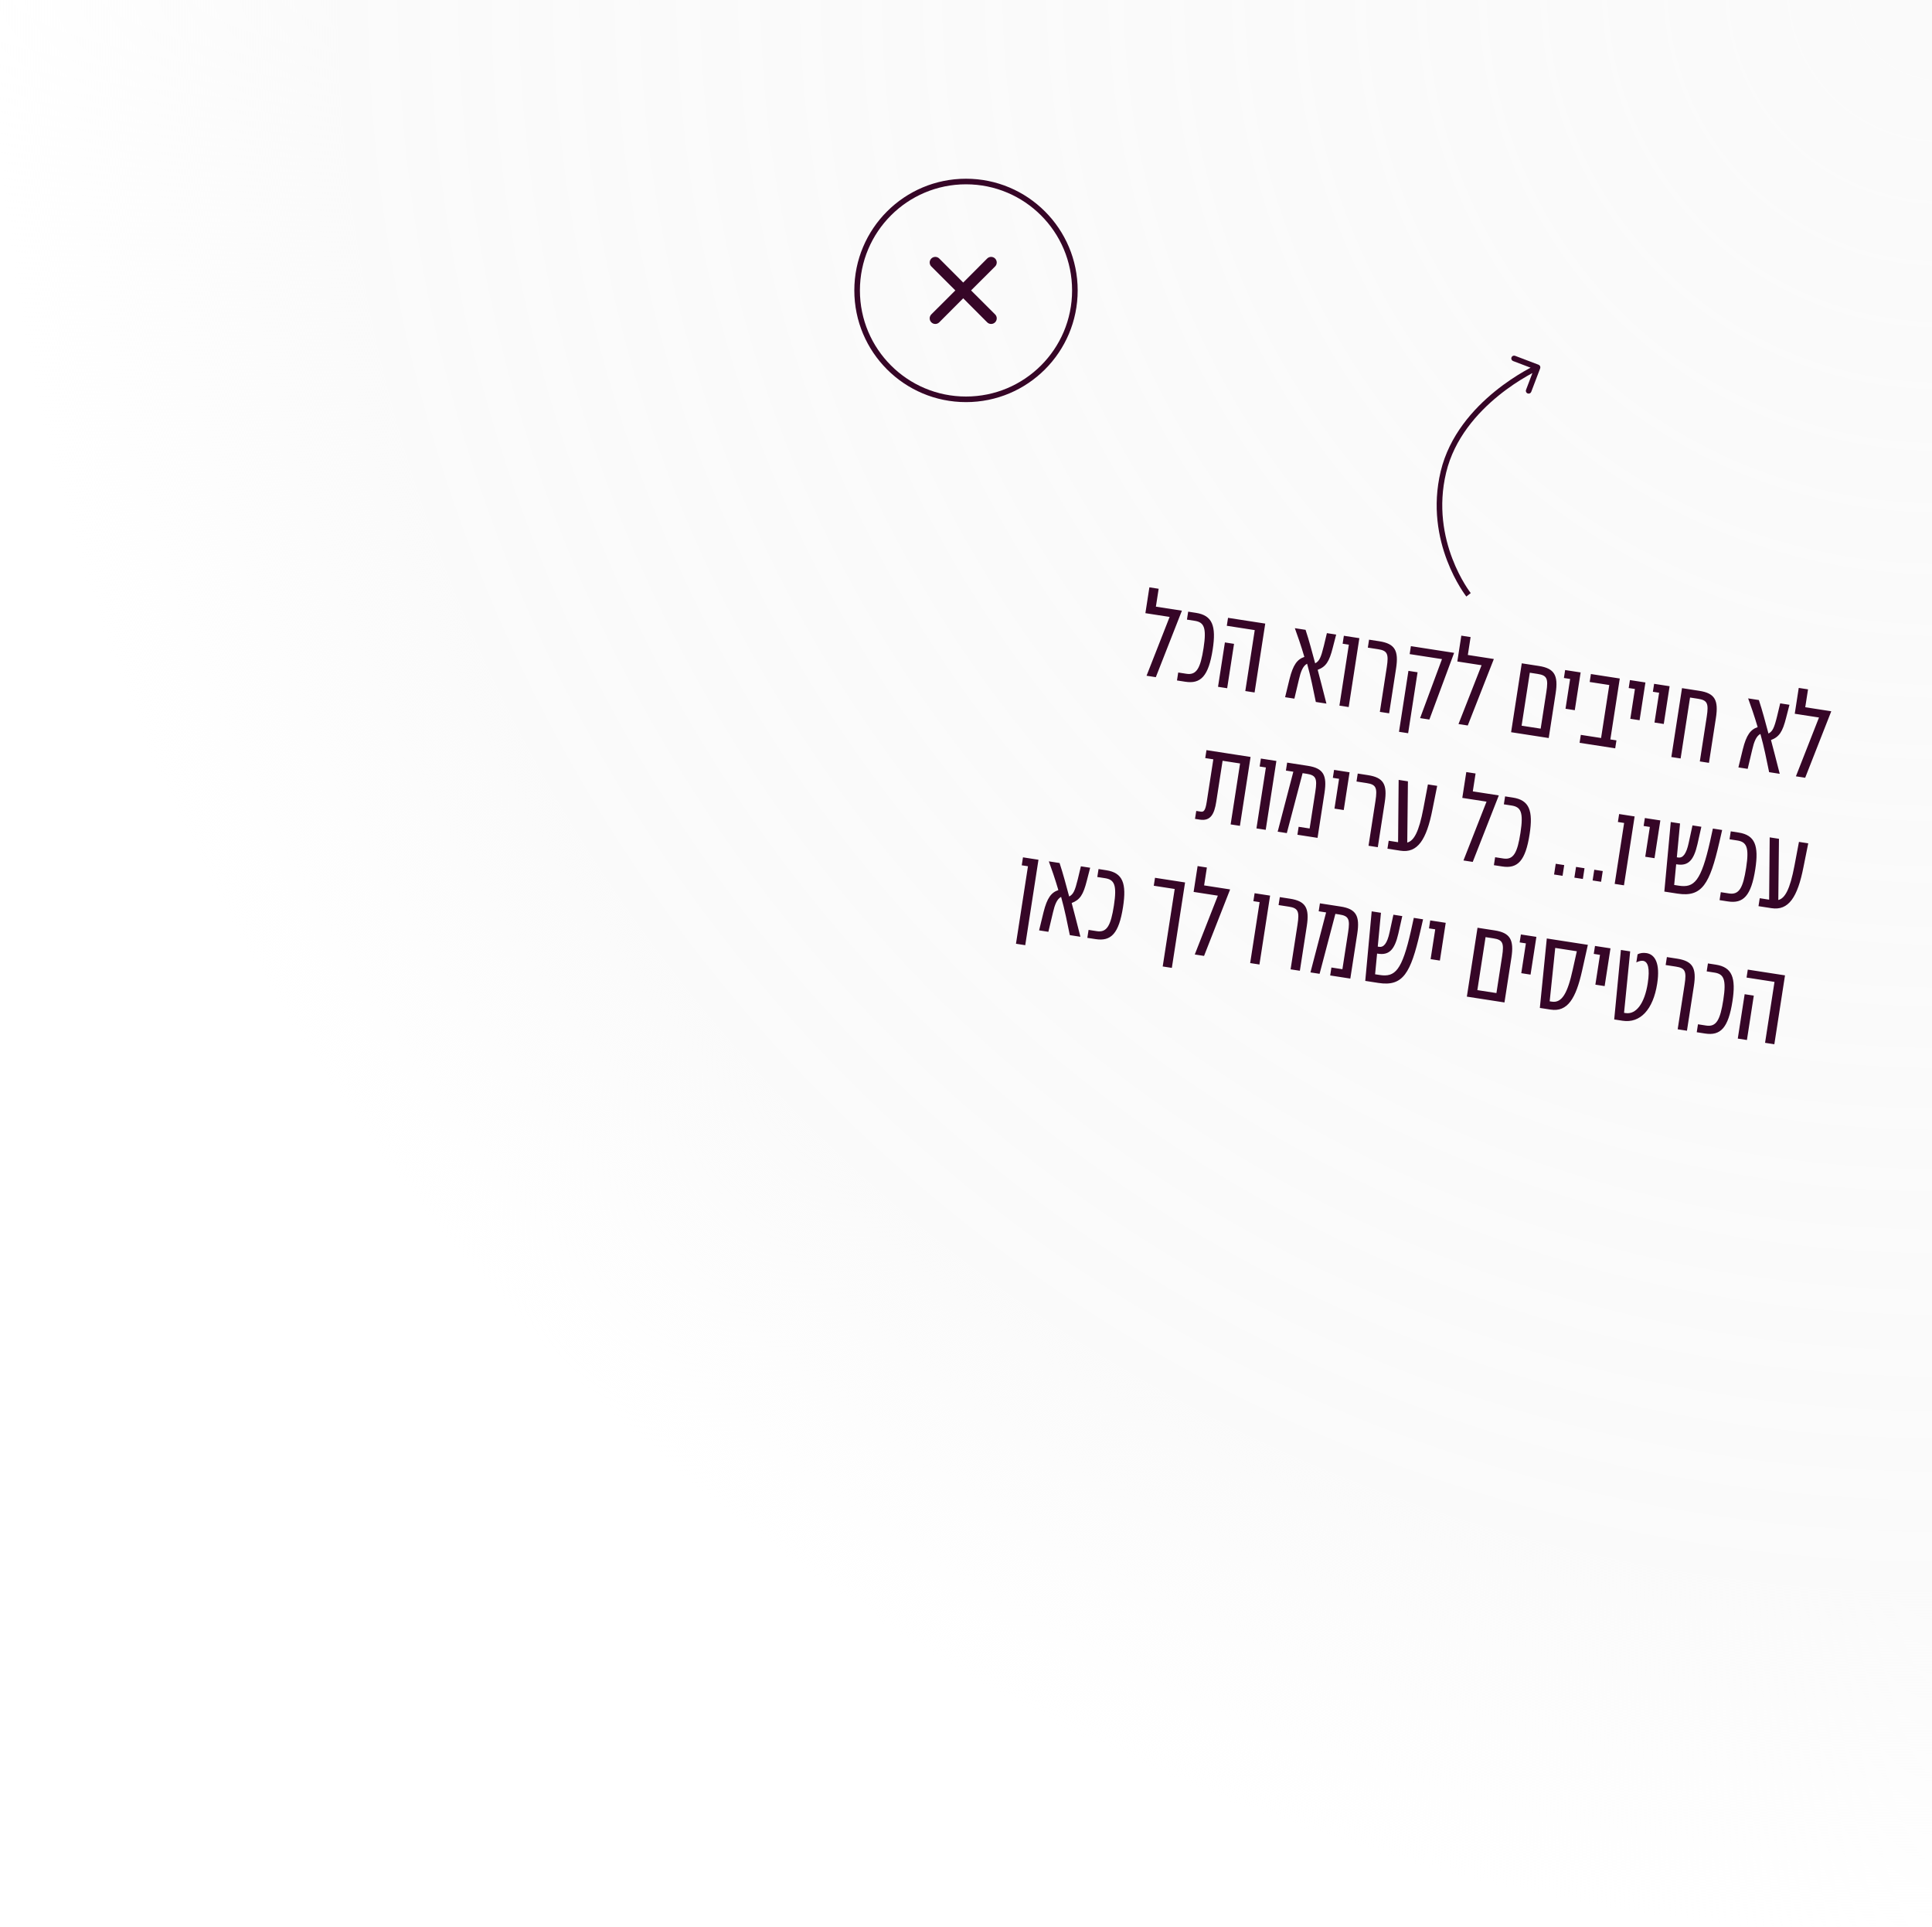
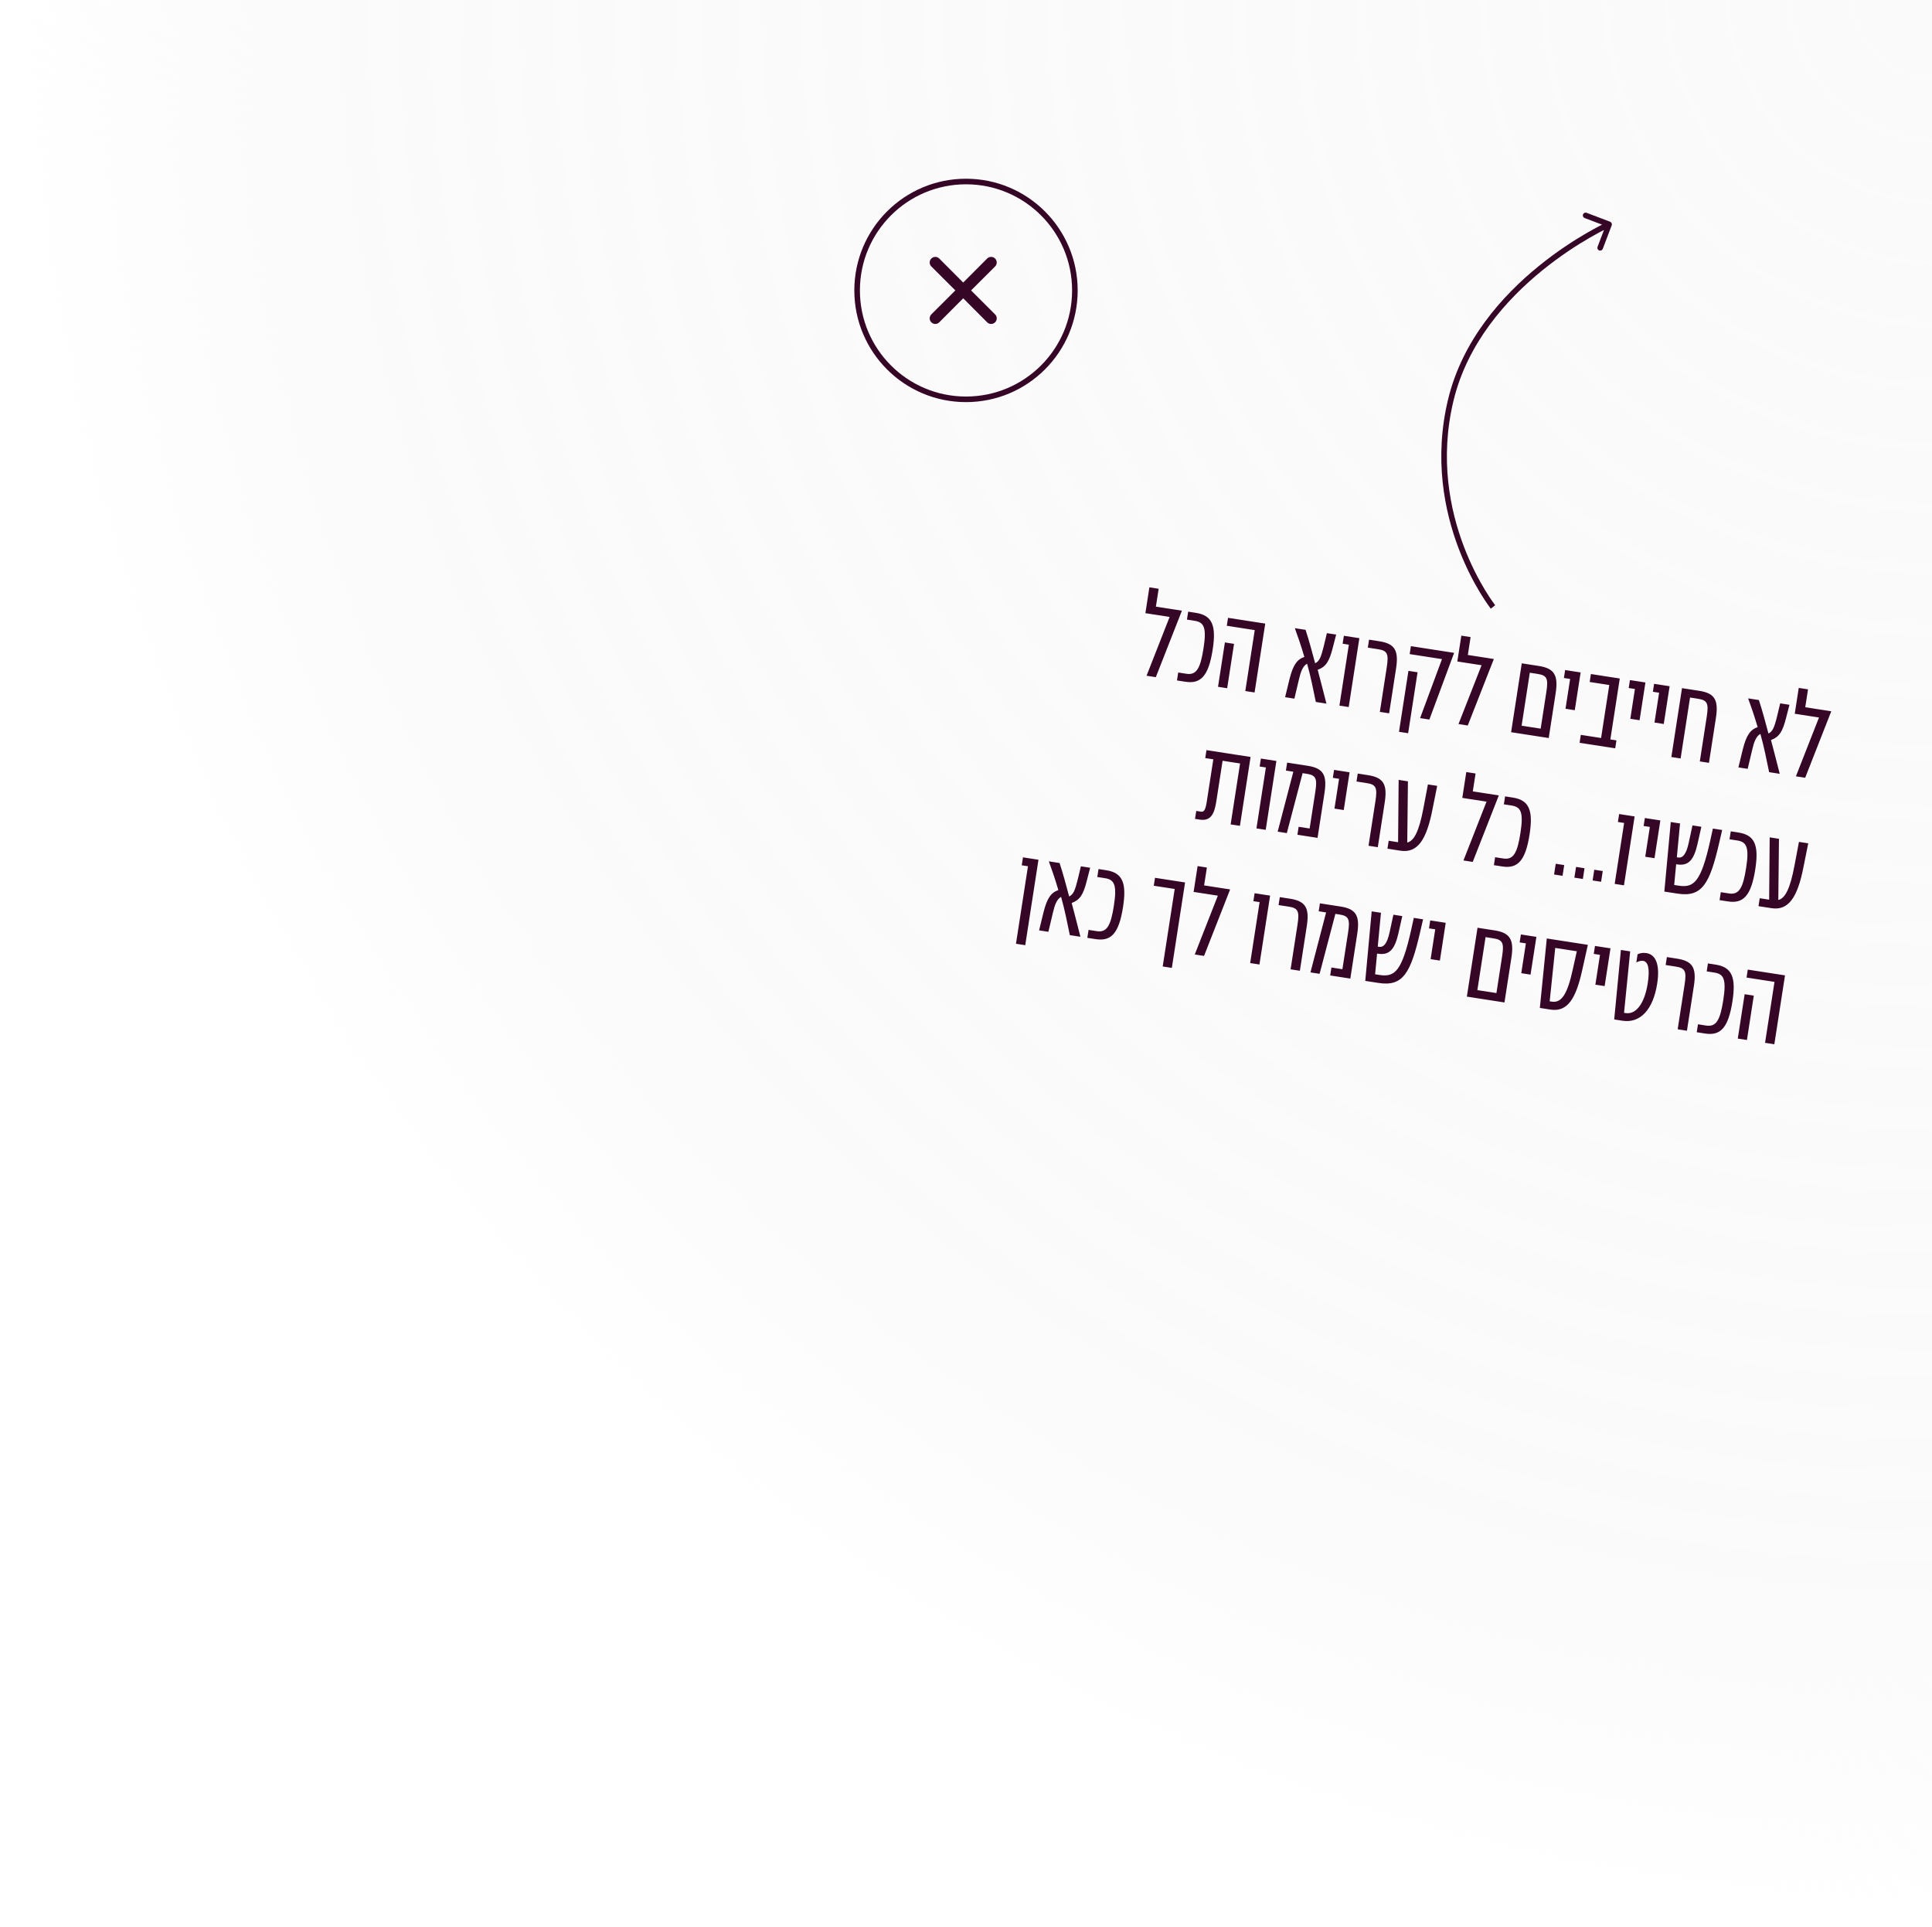
<svg xmlns="http://www.w3.org/2000/svg" width="346" height="345" viewBox="0 0 346 345" fill="none">
-   <rect width="346" height="345" fill="url(#paint0_radial)" />
+   <rect width="346" height="345" fill="url(#paint0_radial_2397_88804)" />
  <path d="M205.335 120.992L206.995 121.249L211.648 109.39L211.656 109.342L207.007 108.622L207.503 105.42L205.843 105.163L205.127 109.788L209.467 110.46L205.335 120.992ZM210.785 121.836L212.279 122.067C215.03 122.493 216.439 121.084 217.18 116.293C217.834 112.072 217.13 110.19 214.189 109.734L212.79 109.518L212.569 110.941L213.945 111.154C215.605 111.411 216.121 112.316 215.544 116.04C214.989 119.621 214.302 120.923 212.476 120.641L211.005 120.413L210.785 121.836ZM223.021 123.731L224.681 123.988L226.591 111.655L219.927 110.623L219.706 112.046L224.711 112.821L223.021 123.731ZM218.135 122.974L219.772 123.228L221.002 115.282L219.366 115.029L218.135 122.974ZM230.148 124.834L231.809 125.092L232.644 121.578C232.937 120.312 233.323 119.23 234.088 118.839C234.747 121.175 235.179 123.403 235.651 125.687L237.548 125.98C236.759 122.92 236.523 121.936 235.983 119.934C237.48 119.364 238.061 118.434 238.684 115.98L239.292 113.622L237.632 113.365L237.082 115.659C236.558 117.788 236.273 118.376 235.532 118.771C234.975 116.718 234.459 114.719 233.813 112.773L231.892 112.476C232.32 113.635 233.009 115.612 233.597 117.621C232.316 118.054 231.581 119.033 230.947 121.558L230.148 124.834ZM239.876 126.341L241.536 126.598L243.446 114.265L240.671 113.835L240.451 115.258L241.565 115.431L239.876 126.341ZM247.117 127.462L248.777 127.719L250.018 119.703C250.518 116.477 249.809 115.25 247.01 114.817L245.184 114.534L244.964 115.957L246.79 116.24C248.45 116.497 248.729 117.05 248.358 119.446L247.117 127.462ZM254.325 128.578L255.985 128.835L260.401 116.939L260.409 116.892L252.677 115.694L252.457 117.117L258.244 118.013L254.325 128.578ZM250.545 131.029L252.182 131.282L253.871 120.372L252.235 120.119L250.545 131.029ZM261.2 129.643L262.86 129.9L267.514 118.04L267.521 117.993L262.873 117.273L263.368 114.071L261.708 113.814L260.992 118.439L265.332 119.111L261.2 129.643ZM270.623 131.102L277.358 132.145L278.6 124.129C279.099 120.903 278.367 119.672 275.592 119.243L272.532 118.769L270.623 131.102ZM272.503 129.936L273.972 120.449L275.372 120.666C277.032 120.923 277.31 121.476 276.939 123.871L275.918 130.465L272.503 129.936ZM280.367 126.904L282.027 127.161L283.074 120.401L280.299 119.972L280.079 121.395L281.193 121.567L280.367 126.904ZM282.887 133.001L289.266 133.989L289.487 132.566L288.396 132.397L290.085 121.487L284.915 120.686L284.695 122.109L288.205 122.653L286.736 132.14L283.107 131.578L282.887 133.001ZM291.971 128.701L293.631 128.958L294.678 122.198L291.903 121.769L291.683 123.192L292.797 123.364L291.971 128.701ZM296.302 129.371L297.962 129.628L299.009 122.869L296.234 122.439L296.014 123.862L297.129 124.035L296.302 129.371ZM299.32 135.546L300.98 135.803L302.669 124.893L304.092 125.113C305.753 125.37 306.031 125.923 305.66 128.319L304.419 136.335L306.055 136.589L307.297 128.572C307.796 125.347 307.111 124.124 304.313 123.69L301.229 123.213L299.32 135.546ZM311.329 137.406L312.99 137.663L313.825 134.149C314.118 132.883 314.504 131.801 315.269 131.41C315.927 133.746 316.36 135.974 316.832 138.258L318.729 138.551C317.94 135.491 317.704 134.507 317.164 132.505C318.661 131.935 319.242 131.005 319.865 128.551L320.473 126.193L318.813 125.936L318.263 128.23C317.739 130.359 317.454 130.947 316.713 131.342C316.156 129.289 315.64 127.29 314.994 125.344L313.073 125.047C313.501 126.206 314.19 128.183 314.778 130.192C313.496 130.625 312.762 131.604 312.128 134.129L311.329 137.406ZM321.628 139L323.288 139.257L327.942 127.398L327.949 127.35L323.301 126.631L323.797 123.429L322.136 123.172L321.42 127.797L325.761 128.469L321.628 139ZM214.014 146.622L214.868 146.754C216.813 147.055 217.477 145.75 217.818 143.544L218.953 136.215L222.084 136.7L220.394 147.61L222.055 147.867L223.964 135.534L216.066 134.311L215.846 135.734L217.293 135.958L216.114 143.571C215.864 145.184 215.563 145.405 215.041 145.324L214.235 145.199L214.014 146.622ZM225.016 148.326L226.676 148.583L228.586 136.25L225.811 135.82L225.591 137.243L226.706 137.416L225.016 148.326ZM228.818 148.914L230.454 149.168L233.282 138.434L233.994 138.544C235.654 138.801 235.933 139.355 235.562 141.75L234.541 148.343L232.572 148.039L232.352 149.462L235.957 150.02L237.198 142.003C237.698 138.778 236.989 137.551 234.214 137.121L230.514 136.548L230.294 137.971L231.622 138.177L228.818 148.914ZM238.988 144.782L240.648 145.039L241.694 138.28L238.92 137.85L238.699 139.273L239.814 139.446L238.988 144.782ZM245.088 151.434L246.749 151.691L247.99 143.675C248.489 140.449 247.781 139.222 244.982 138.789L243.156 138.506L242.936 139.929L244.762 140.212C246.422 140.469 246.701 141.022 246.33 143.418L245.088 151.434ZM248.478 151.959L250.802 152.319C253.862 152.793 255.475 150.371 256.534 144.949L257.384 140.709L255.724 140.452L254.921 144.699C254.11 148.994 253.213 150.555 252.024 150.857L252.143 139.898L250.483 139.641L250.382 150.797L248.698 150.536L248.478 151.959ZM262.09 154.067L263.75 154.324L268.404 142.464L268.411 142.417L263.763 141.697L264.259 138.495L262.598 138.238L261.882 142.863L266.222 143.535L262.09 154.067ZM267.54 154.911L269.035 155.142C271.786 155.568 273.194 154.159 273.936 149.368C274.59 145.146 273.885 143.265 270.944 142.809L269.545 142.592L269.325 144.015L270.7 144.228C272.361 144.486 272.876 145.391 272.299 149.115C271.745 152.696 271.058 153.998 269.231 153.715L267.761 153.488L267.54 154.911ZM278.318 156.58L279.836 156.815L280.133 154.894L278.615 154.659L278.318 156.58ZM281.954 157.143L283.472 157.378L283.77 155.457L282.252 155.222L281.954 157.143ZM285.22 157.648L286.738 157.883L287.035 155.962L285.517 155.727L285.22 157.648ZM289.173 158.261L290.834 158.518L292.743 146.185L289.969 145.755L289.748 147.178L290.863 147.351L289.173 158.261ZM294.645 153.401L296.305 153.658L297.351 146.898L294.577 146.469L294.356 147.892L295.471 148.064L294.645 153.401ZM298.065 159.638L300.437 160.005C304.848 160.688 306.201 158.226 307.896 150.887L308.418 148.612L306.758 148.355L306.26 150.633C304.641 157.79 303.409 159.008 300.657 158.582L299.827 158.453L300.183 154.744L300.349 154.77C302.365 155.082 303.331 154.017 303.989 151.18L304.695 148.035L303.106 147.789L302.424 150.938C301.993 152.936 301.37 153.665 300.54 153.536L300.303 153.5L300.876 147.444L299.216 147.187L298.065 159.638ZM307.957 161.169L309.451 161.401C312.203 161.827 313.611 160.418 314.353 155.627C315.006 151.405 314.302 149.523 311.361 149.068L309.962 148.851L309.741 150.274L311.117 150.487C312.777 150.744 313.293 151.65 312.716 155.373C312.162 158.955 311.474 160.257 309.648 159.974L308.178 159.746L307.957 161.169ZM314.928 162.249L317.253 162.609C320.312 163.083 321.926 160.661 322.984 155.239L323.835 150.999L322.174 150.742L321.371 154.989C320.56 159.284 319.663 160.845 318.475 161.147L318.593 150.188L316.933 149.931L316.833 161.087L315.149 160.826L314.928 162.249ZM181.95 168.979L183.61 169.236L185.979 153.938L183.204 153.508L182.984 154.931L184.099 155.104L181.95 168.979ZM186.092 166.584L187.752 166.841L188.588 163.328C188.881 162.062 189.267 160.98 190.032 160.589C190.69 162.925 191.122 165.153 191.595 167.436L193.492 167.73C192.703 164.669 192.467 163.686 191.927 161.684C193.424 161.114 194.005 160.184 194.628 157.73L195.236 155.372L193.576 155.114L193.026 157.409C192.502 159.538 192.217 160.126 191.476 160.521C190.919 158.467 190.403 156.469 189.757 154.523L187.836 154.226C188.264 155.385 188.953 157.362 189.541 159.371C188.259 159.804 187.525 160.783 186.891 163.308L186.092 166.584ZM194.731 167.922L196.225 168.153C198.976 168.579 200.384 167.17 201.126 162.379C201.78 158.158 201.076 156.276 198.135 155.82L196.736 155.604L196.515 157.027L197.891 157.24C199.551 157.497 200.066 158.402 199.49 162.126C198.935 165.707 198.248 167.01 196.422 166.727L194.951 166.499L194.731 167.922ZM208.227 173.048L209.864 173.301L212.233 158.004L206.849 157.17L206.628 158.593L210.376 159.173L208.227 173.048ZM213.971 170.901L215.631 171.158L220.284 159.299L220.292 159.251L215.643 158.532L216.139 155.33L214.479 155.073L213.763 159.698L218.103 160.37L213.971 170.901ZM223.891 172.438L225.552 172.695L227.461 160.362L224.686 159.932L224.466 161.355L225.581 161.528L223.891 172.438ZM231.132 173.559L232.792 173.816L234.034 165.799C234.533 162.574 233.824 161.347 231.026 160.914L229.2 160.631L228.979 162.054L230.805 162.337C232.466 162.594 232.744 163.147 232.373 165.542L231.132 173.559ZM234.688 174.109L236.324 174.363L239.152 163.629L239.864 163.739C241.524 163.996 241.802 164.55 241.431 166.945L240.41 173.538L238.442 173.234L238.222 174.657L241.827 175.215L243.068 167.198C243.567 163.973 242.859 162.746 240.084 162.316L236.384 161.743L236.164 163.166L237.492 163.372L234.688 174.109ZM244.503 175.629L246.875 175.997C251.286 176.68 252.639 174.218 254.334 166.879L254.856 164.604L253.196 164.347L252.697 166.625C251.079 173.782 249.846 175 247.095 174.574L246.265 174.445L246.621 170.736L246.787 170.762C248.803 171.074 249.769 170.009 250.427 167.172L251.132 164.027L249.543 163.781L248.861 166.93C248.431 168.927 247.808 169.657 246.978 169.528L246.74 169.491L247.314 163.436L245.654 163.179L244.503 175.629ZM256.207 171.734L257.867 171.992L258.913 165.232L256.139 164.802L255.918 166.225L257.033 166.398L256.207 171.734ZM262.698 178.447L269.434 179.49L270.675 171.474C271.175 168.248 270.442 167.017 267.668 166.588L264.608 166.114L262.698 178.447ZM264.579 177.281L266.048 167.794L267.447 168.011C269.107 168.268 269.386 168.821 269.015 171.216L267.994 177.81L264.579 177.281ZM272.443 174.249L274.103 174.506L275.15 167.746L272.375 167.317L272.154 168.74L273.269 168.912L272.443 174.249ZM275.769 180.471L277.69 180.768C280.749 181.242 282.228 178.751 283.331 173.822L284.367 169.174L277.014 168.035L275.769 180.471ZM277.53 179.287L278.525 169.726L282.391 170.325L281.671 173.565C280.745 177.817 279.736 179.628 277.91 179.345L277.53 179.287ZM285.714 176.304L287.374 176.561L288.421 169.801L285.646 169.372L285.426 170.795L286.541 170.967L285.714 176.304ZM289.087 182.533L290.582 182.765C293.736 183.253 296.063 180.772 296.783 176.124C297.352 172.447 296.379 170.888 294.861 170.653C294.292 170.565 293.748 170.626 293.274 170.869L293.05 172.315C293.576 172.057 293.973 171.997 294.258 172.041C295.136 172.177 295.508 173.376 295.097 176.032C294.528 179.709 292.984 181.68 291.134 181.393L290.849 181.349L291.946 170.347L290.286 170.09L289.087 182.533ZM300.454 184.294L302.114 184.551L303.356 176.534C303.855 173.309 303.147 172.082 300.348 171.648L298.522 171.366L298.301 172.789L300.128 173.071C301.788 173.328 302.066 173.882 301.696 176.277L300.454 184.294ZM303.868 184.822L305.362 185.054C308.113 185.48 309.521 184.07 310.263 179.28C310.917 175.058 310.213 173.176 307.272 172.72L305.872 172.504L305.652 173.927L307.028 174.14C308.688 174.397 309.203 175.303 308.627 179.026C308.072 182.607 307.385 183.91 305.558 183.627L304.088 183.399L303.868 184.822ZM316.104 186.717L317.764 186.974L319.674 174.641L313.009 173.609L312.789 175.032L317.793 175.807L316.104 186.717ZM311.218 185.96L312.855 186.214L314.085 178.268L312.448 178.015L311.218 185.96Z" fill="#360627" />
-   <path d="M275.828 65.951C275.926 65.693 275.797 65.404 275.538 65.306L271.332 63.708C271.074 63.609 270.785 63.739 270.687 63.997C270.589 64.255 270.719 64.544 270.977 64.642L274.716 66.064L273.295 69.803C273.197 70.061 273.326 70.35 273.584 70.448C273.843 70.546 274.131 70.416 274.229 70.158L275.828 65.951ZM263.001 106.5C263.393 106.191 263.393 106.191 263.393 106.191C263.393 106.191 263.393 106.191 263.393 106.191C263.393 106.191 263.393 106.19 263.393 106.19C263.392 106.189 263.391 106.188 263.39 106.186C263.387 106.182 263.382 106.176 263.376 106.168C263.363 106.152 263.344 106.126 263.318 106.092C263.267 106.023 263.19 105.919 263.094 105.781C262.9 105.505 262.625 105.094 262.304 104.562C261.66 103.497 260.83 101.945 260.093 100.01C258.618 96.137 257.517 90.742 258.987 84.616L258.015 84.383C256.485 90.757 257.634 96.363 259.159 100.366C259.921 102.367 260.779 103.973 261.448 105.079C261.782 105.633 262.07 106.062 262.275 106.355C262.377 106.501 262.459 106.613 262.516 106.69C262.545 106.728 262.567 106.757 262.583 106.777C262.59 106.787 262.596 106.795 262.601 106.801C262.603 106.803 262.605 106.806 262.606 106.807C262.606 106.808 262.607 106.809 262.607 106.809C262.608 106.809 262.608 106.81 262.608 106.81C262.608 106.81 262.608 106.81 263.001 106.5ZM258.987 84.616C260.451 78.517 264.573 73.922 268.371 70.837C270.266 69.298 272.07 68.144 273.399 67.375C274.063 66.99 274.608 66.703 274.985 66.512C275.174 66.416 275.32 66.345 275.419 66.298C275.469 66.275 275.506 66.257 275.531 66.246C275.543 66.24 275.552 66.236 275.558 66.233C275.561 66.232 275.563 66.231 275.564 66.231C275.565 66.23 275.565 66.23 275.566 66.23C275.566 66.23 275.566 66.23 275.566 66.23C275.566 66.23 275.566 66.23 275.361 65.774C275.156 65.318 275.156 65.318 275.155 65.318C275.155 65.318 275.155 65.318 275.155 65.318C275.154 65.319 275.153 65.319 275.152 65.319C275.15 65.32 275.147 65.322 275.143 65.323C275.136 65.327 275.125 65.332 275.111 65.338C275.083 65.351 275.042 65.37 274.99 65.395C274.884 65.445 274.73 65.52 274.534 65.62C274.141 65.818 273.58 66.114 272.898 66.509C271.535 67.298 269.686 68.481 267.741 70.061C263.859 73.214 259.551 77.982 258.015 84.383L258.987 84.616Z" fill="#360627" />
+   <path d="M288.639 40.345C288.737 40.087 288.607 39.798 288.349 39.7L284.143 38.102C283.884 38.003 283.596 38.133 283.498 38.391C283.399 38.649 283.529 38.938 283.787 39.036L287.526 40.457L286.105 44.196C286.007 44.455 286.137 44.743 286.395 44.841C286.653 44.94 286.942 44.81 287.04 44.552L288.639 40.345ZM267.381 108.673C267.773 108.363 267.773 108.363 267.773 108.363C267.773 108.363 267.773 108.363 267.773 108.363C267.773 108.363 267.772 108.362 267.772 108.362C267.771 108.36 267.769 108.358 267.766 108.354C267.761 108.347 267.752 108.336 267.741 108.322C267.719 108.293 267.685 108.249 267.641 108.189C267.553 108.071 267.423 107.893 267.258 107.658C266.929 107.189 266.462 106.492 265.916 105.589C264.825 103.783 263.42 101.155 262.171 97.876C259.673 91.318 257.805 82.172 260.298 71.783L259.326 71.549C256.773 82.187 258.689 91.544 261.237 98.232C262.511 101.577 263.944 104.259 265.06 106.106C265.619 107.03 266.098 107.746 266.439 108.232C266.61 108.475 266.746 108.661 266.84 108.787C266.887 108.85 266.923 108.898 266.948 108.931C266.961 108.947 266.97 108.96 266.977 108.969C266.98 108.973 266.983 108.976 266.985 108.979C266.986 108.98 266.987 108.981 266.987 108.981C266.987 108.982 266.988 108.982 266.988 108.982C266.988 108.983 266.988 108.983 267.381 108.673ZM260.298 71.783C262.786 61.42 269.783 53.632 276.2 48.42C279.404 45.817 282.453 43.865 284.7 42.565C285.824 41.915 286.746 41.428 287.385 41.105C287.705 40.943 287.955 40.822 288.123 40.742C288.207 40.702 288.271 40.672 288.314 40.652C288.335 40.642 288.351 40.635 288.362 40.63C288.367 40.628 288.371 40.626 288.373 40.625C288.374 40.625 288.375 40.624 288.376 40.624C288.376 40.624 288.376 40.624 288.376 40.624C288.376 40.624 288.376 40.624 288.171 40.168C287.966 39.712 287.966 39.712 287.966 39.712C287.966 39.712 287.965 39.712 287.965 39.712C287.964 39.713 287.963 39.713 287.961 39.714C287.958 39.715 287.953 39.718 287.947 39.72C287.935 39.726 287.918 39.734 287.895 39.744C287.849 39.766 287.781 39.797 287.693 39.839C287.518 39.922 287.262 40.047 286.934 40.212C286.279 40.544 285.341 41.039 284.2 41.7C281.918 43.02 278.823 45.001 275.569 47.644C269.068 52.924 261.886 60.885 259.326 71.549L260.298 71.783Z" fill="#360627" />
  <path d="M173.91 52L178.21 47.71C178.398 47.522 178.504 47.267 178.504 47C178.504 46.734 178.398 46.478 178.21 46.29C178.022 46.102 177.766 45.996 177.5 45.996C177.234 45.996 176.978 46.102 176.79 46.29L172.5 50.59L168.21 46.29C168.022 46.102 167.766 45.996 167.5 45.996C167.234 45.996 166.978 46.102 166.79 46.29C166.602 46.478 166.496 46.734 166.496 47C166.496 47.267 166.602 47.522 166.79 47.71L171.09 52L166.79 56.29C166.696 56.383 166.622 56.494 166.571 56.616C166.52 56.737 166.494 56.868 166.494 57C166.494 57.132 166.52 57.263 166.571 57.385C166.622 57.507 166.696 57.617 166.79 57.71C166.883 57.804 166.994 57.878 167.115 57.929C167.237 57.98 167.368 58.006 167.5 58.006C167.632 58.006 167.763 57.98 167.885 57.929C168.006 57.878 168.117 57.804 168.21 57.71L172.5 53.41L176.79 57.71C176.883 57.804 176.994 57.878 177.115 57.929C177.237 57.98 177.368 58.006 177.5 58.006C177.632 58.006 177.763 57.98 177.885 57.929C178.006 57.878 178.117 57.804 178.21 57.71C178.304 57.617 178.378 57.507 178.429 57.385C178.48 57.263 178.506 57.132 178.506 57C178.506 56.868 178.48 56.737 178.429 56.616C178.378 56.494 178.304 56.383 178.21 56.29L173.91 52Z" fill="#360627" />
  <rect x="153.5" y="32.5" width="39" height="39" rx="19.5" stroke="#360627" />
  <defs>
-     <radialGradient id="paint0_radial" cx="0" cy="0" r="1" gradientUnits="userSpaceOnUse" gradientTransform="translate(346) rotate(90) scale(345 346)">
+     <radialGradient id="paint0_radial_2397_88804" cx="0" cy="0" r="1" gradientUnits="userSpaceOnUse" gradientTransform="translate(346) rotate(90) scale(345 346)">
      <stop offset="0.031" stop-color="#FAFAFA" />
      <stop offset="0.823" stop-color="#FAFAFA" stop-opacity="0.9" />
      <stop offset="1" stop-color="#FAFAFA" stop-opacity="0" />
    </radialGradient>
  </defs>
</svg>
